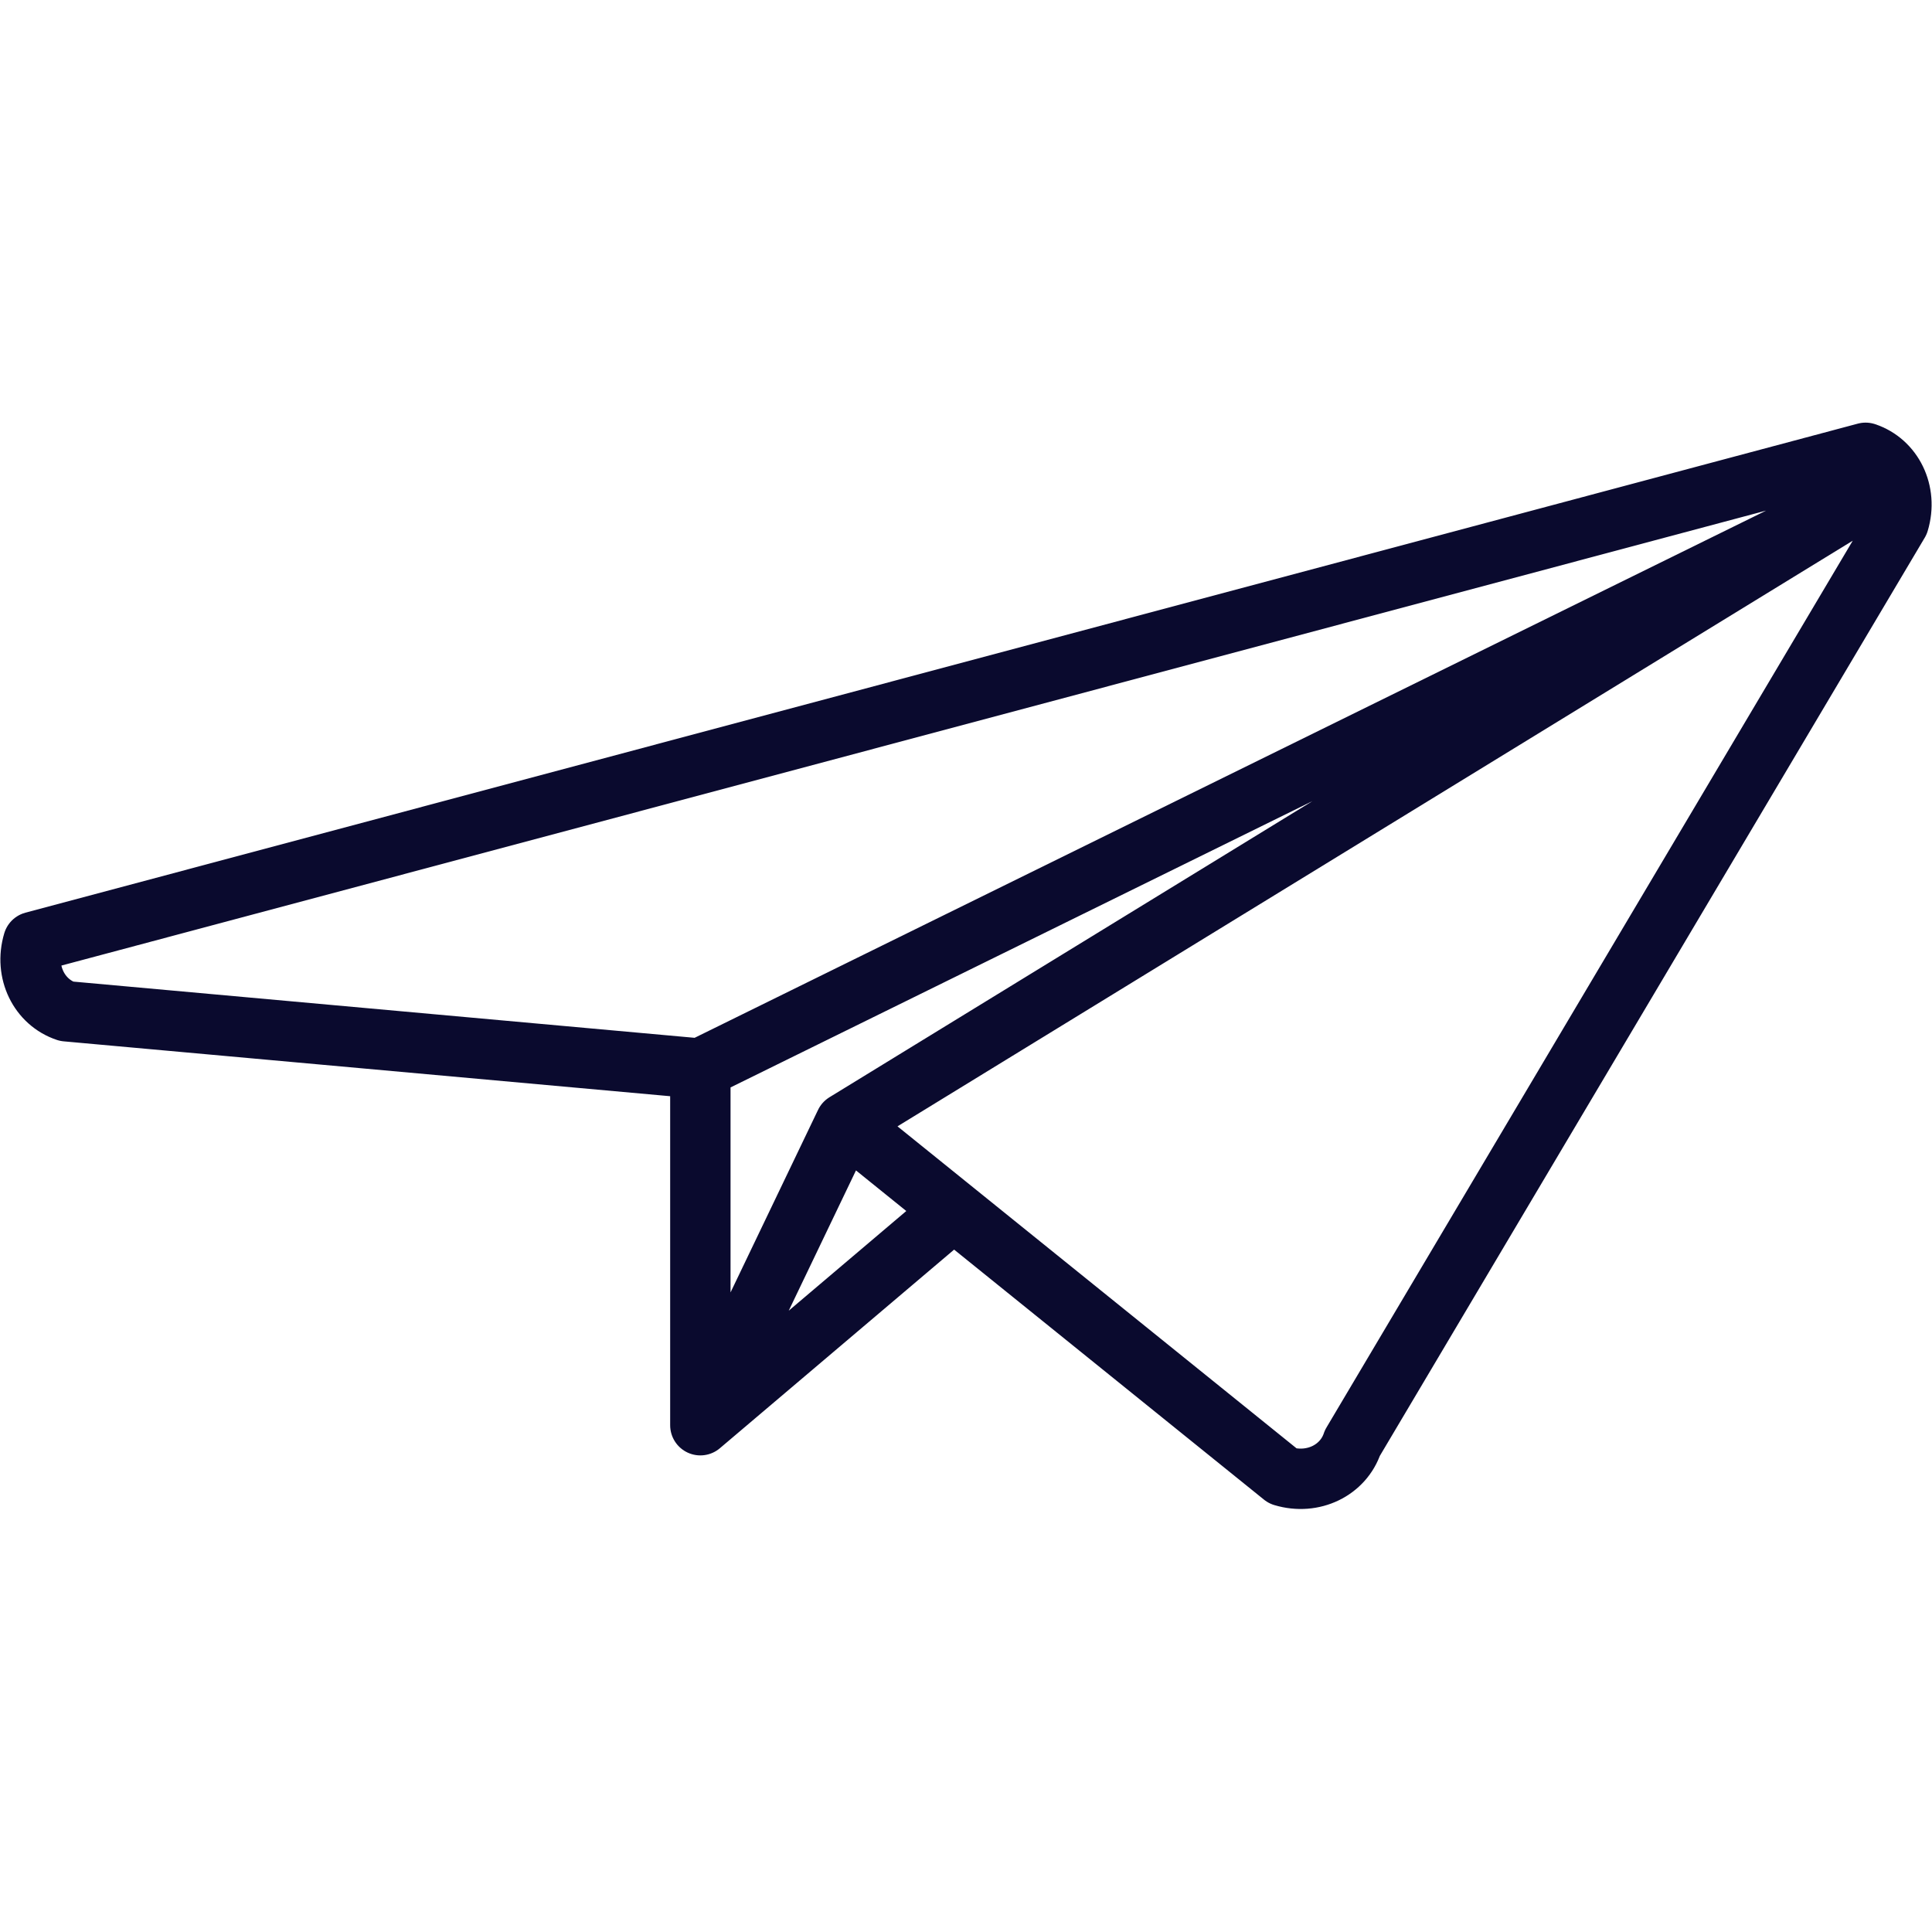
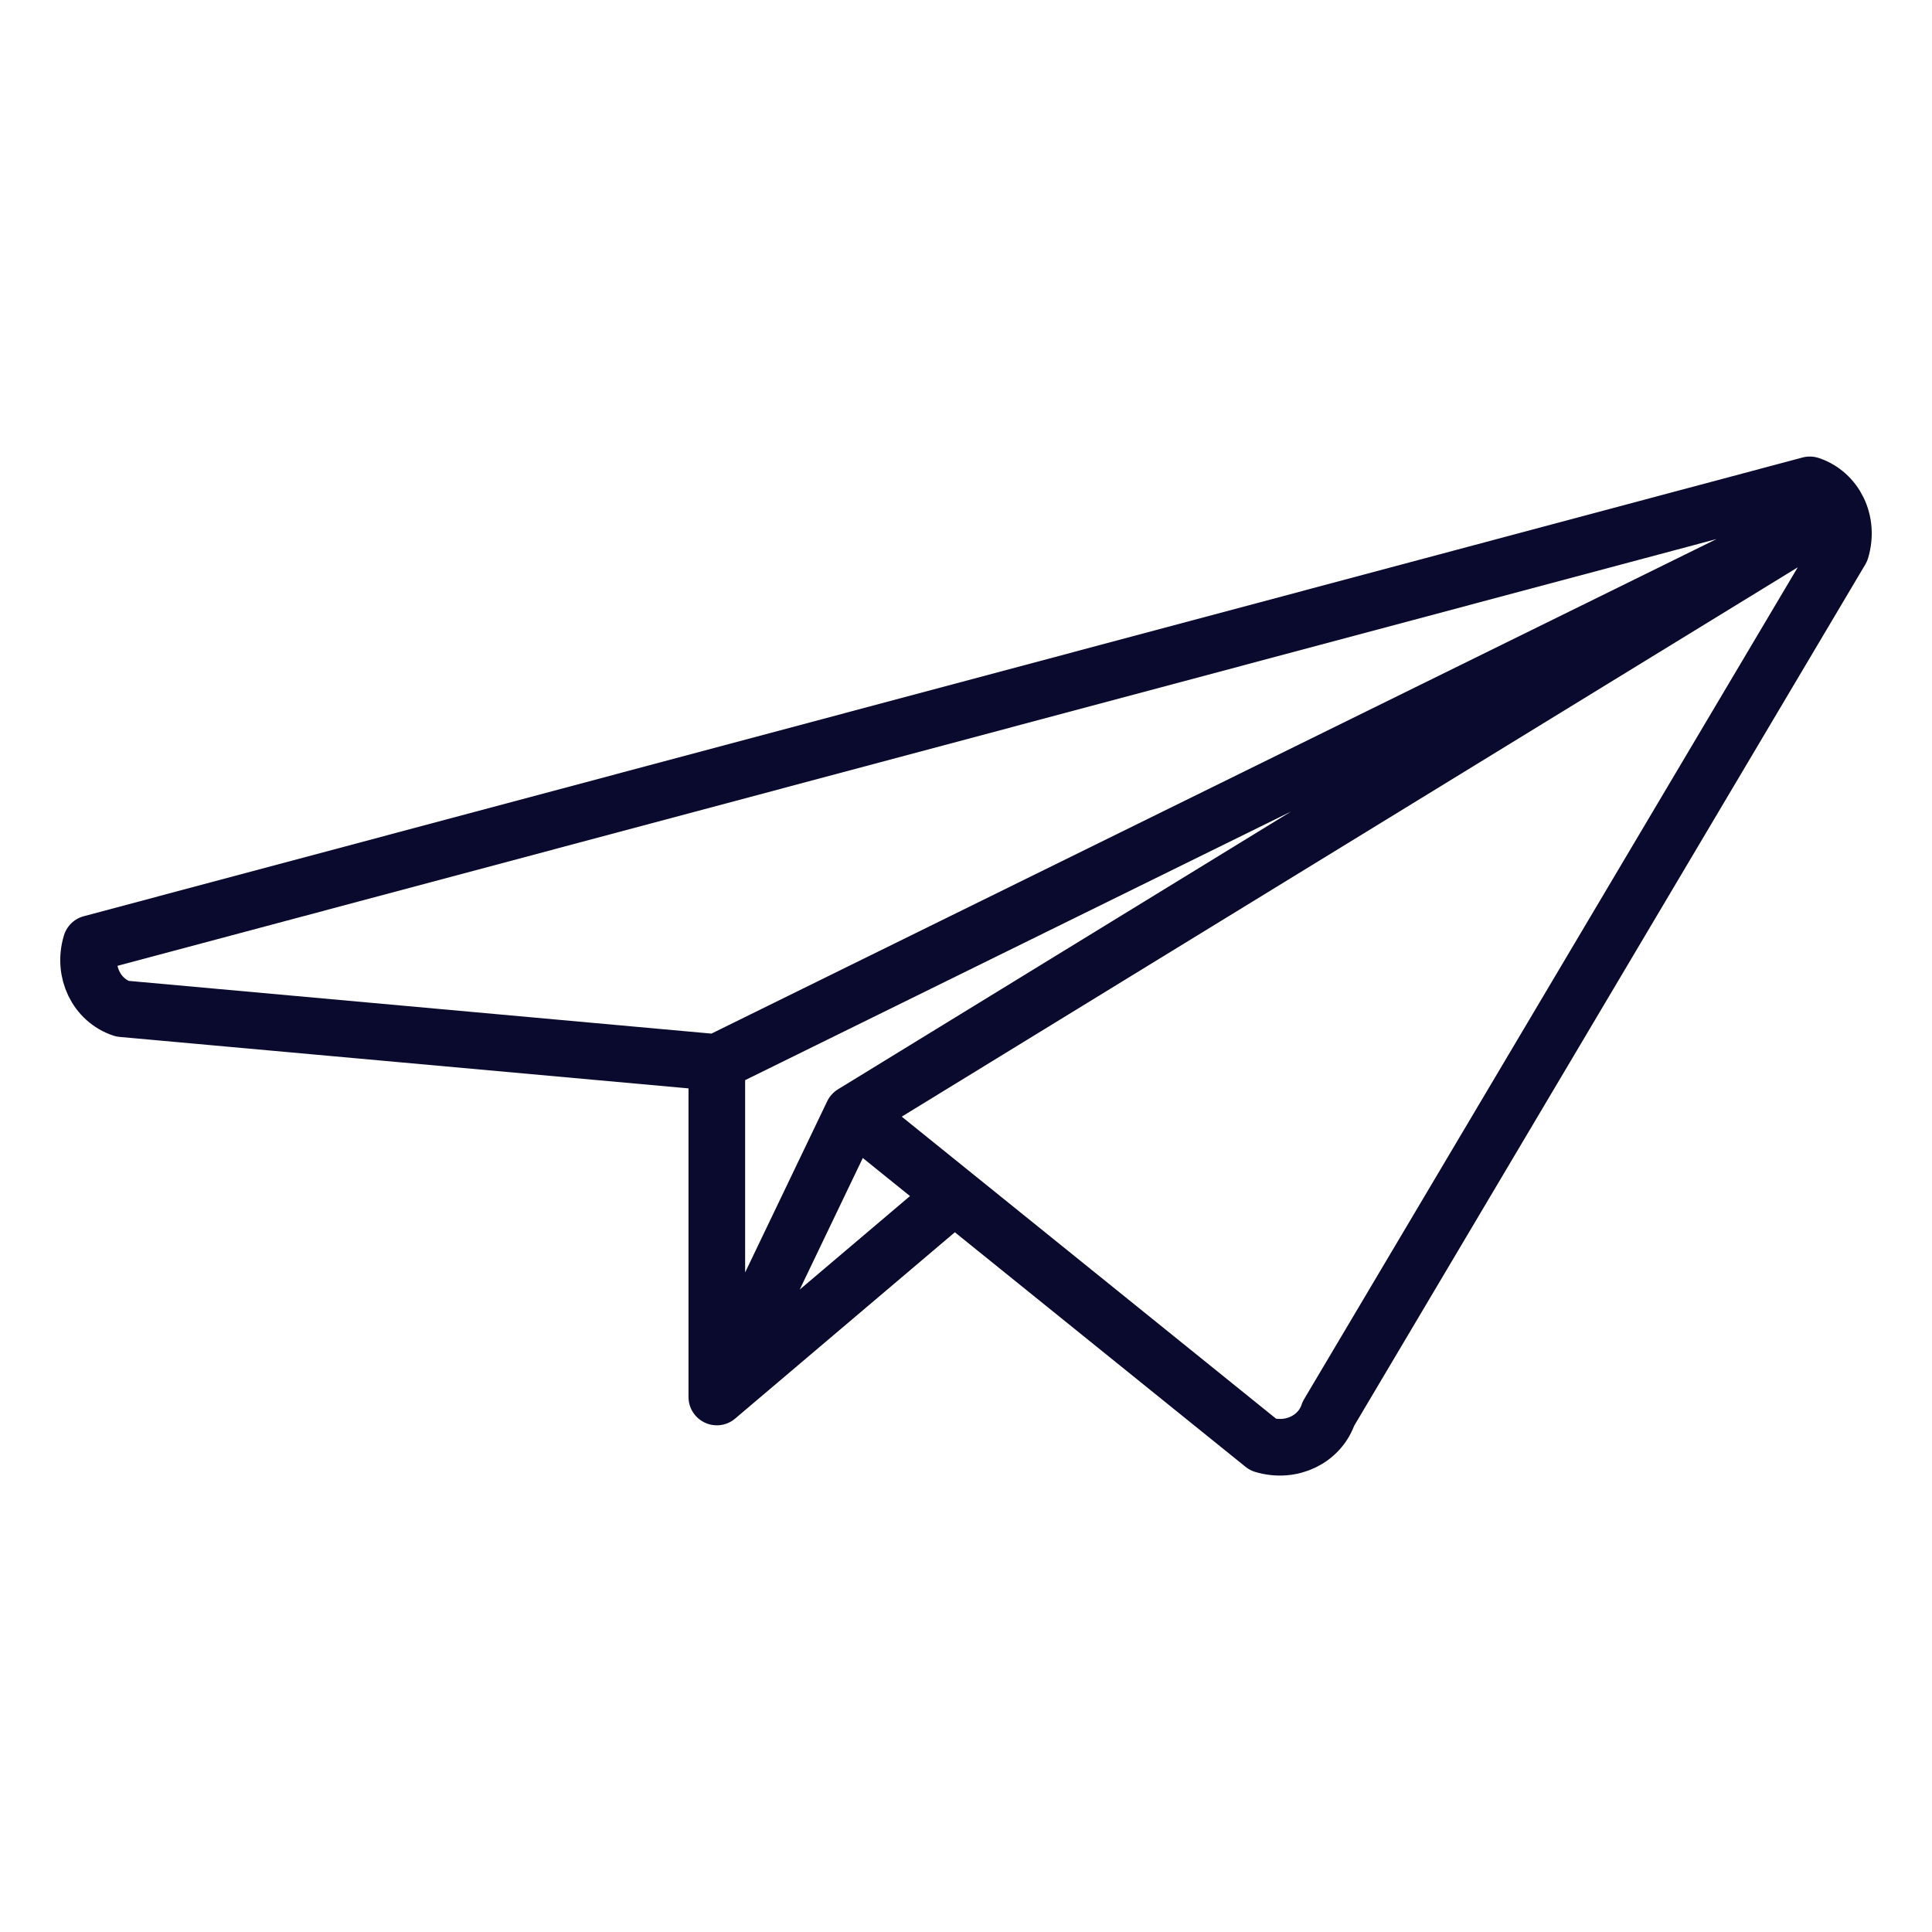
<svg xmlns="http://www.w3.org/2000/svg" version="1.1" id="Layer_1" width="800px" height="800px" viewBox="0 0 64 38" enable-background="new 0 0 64 38" xml:space="preserve">
  <defs id="defs1" />
-   <g id="Page-1">
-     <g id="Paper-plane" transform="translate(1, 2)">
-       <path id="Shape" fill="none" stroke="#6B6C6E" stroke-width="2" stroke-linejoin="round" d="M27,22.2    l-4.8,10.012l8.391-7.115L22.2,32.212V20.4L61.375,1.125L22.2,20.4l-21-1.9c-0.9-0.3-1.4-1.3-1.1-2.3L60.8,0    c0.9,0.3,1.4,1.3,1.1,2.3L43.8,32.8c-0.3,0.9-1.3,1.4-2.3,1.1L27,22.2L61.375,1.125L27,22.2z" style="fill:none;fill-opacity:1;stroke:#0a0a2e;stroke-opacity:1" />
+   <g id="Page-1" transform="matrix(0.9380007,0,0,0.9380197,1.983977,1.185559)" style="stroke-width:1">
+     <g id="Paper-plane" transform="translate(1,2)" style="stroke-width:1">
+       <path id="Shape" fill="none" stroke="#6B6C6E" stroke-width="2" stroke-linejoin="round" d="M 27,22.2 22.2,32.212 30.591,25.097 22.2,32.212 V 20.4 L 61.375,1.125 22.2,20.4 1.2,18.5 C 0.3,18.2 -0.2,17.2 0.1,16.2 L 60.8,0 c 0.9,0.3 1.4,1.3 1.1,2.3 L 43.8,32.8 c -0.3,0.9 -1.3,1.4 -2.3,1.1 L 27,22.2 61.375,1.125 Z" style="fill:none;fill-opacity:1;stroke:#0a0a2e;stroke-opacity:1" />
    </g>
  </g>
</svg>
